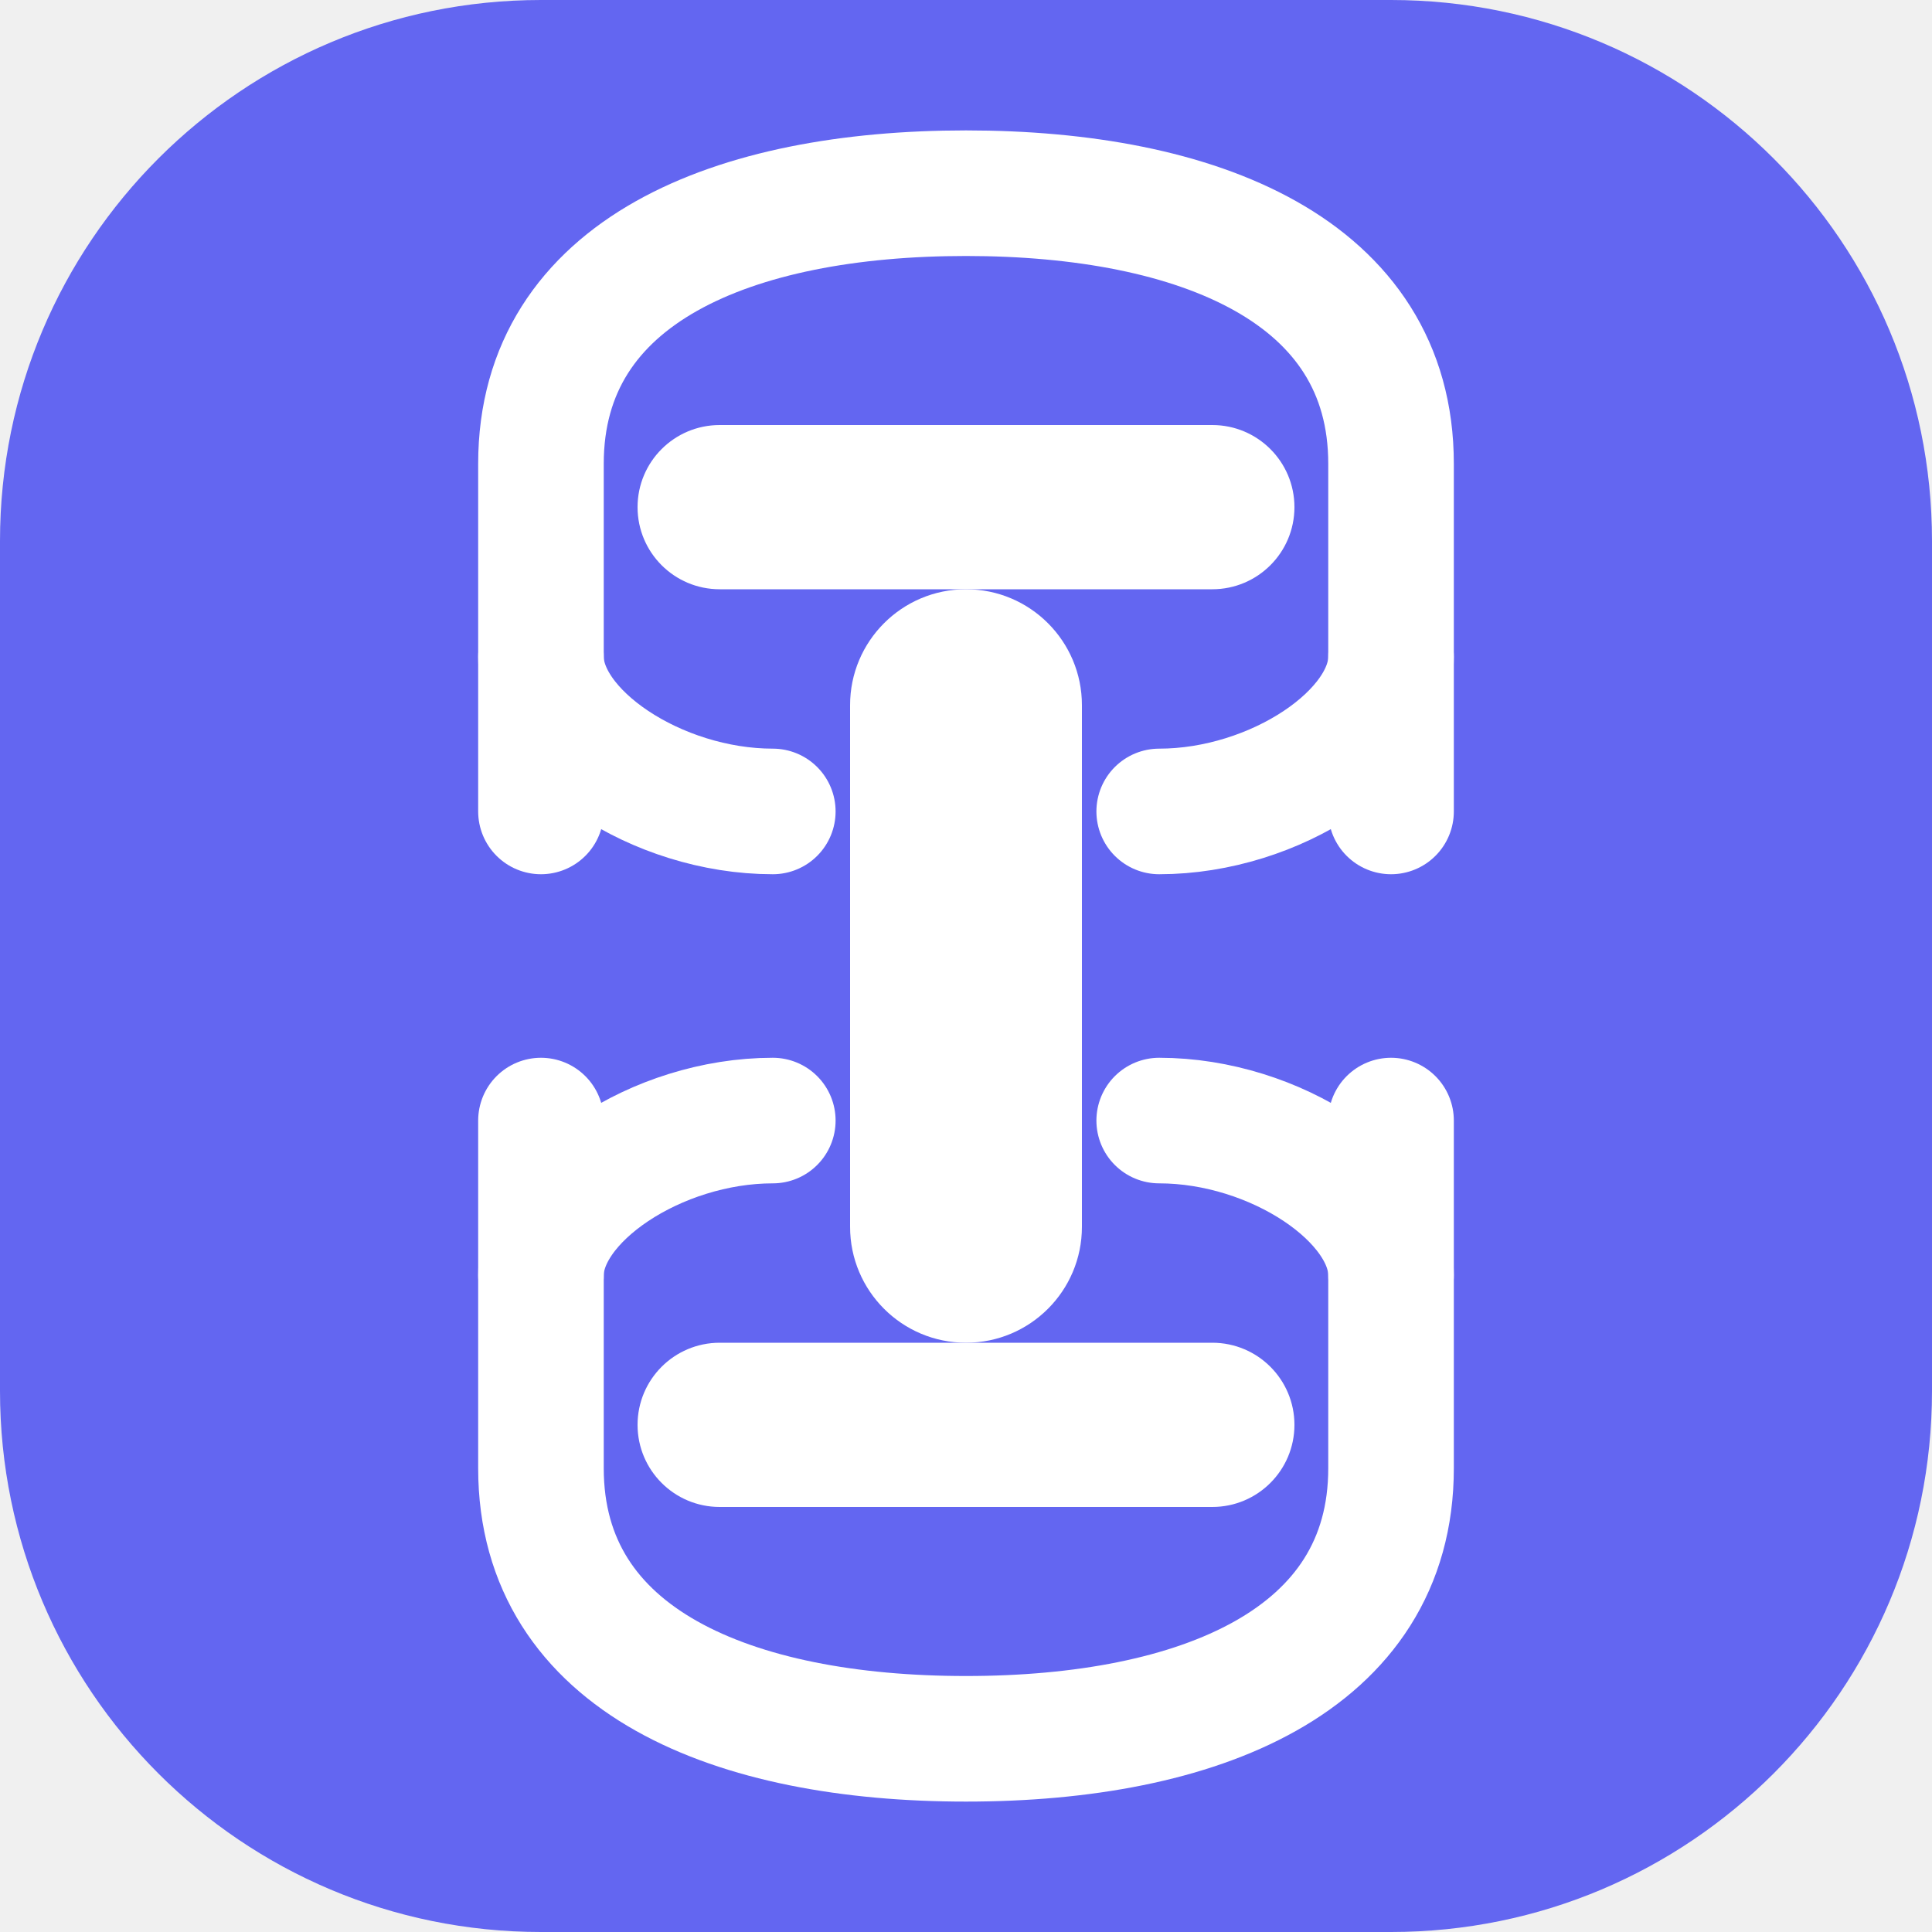
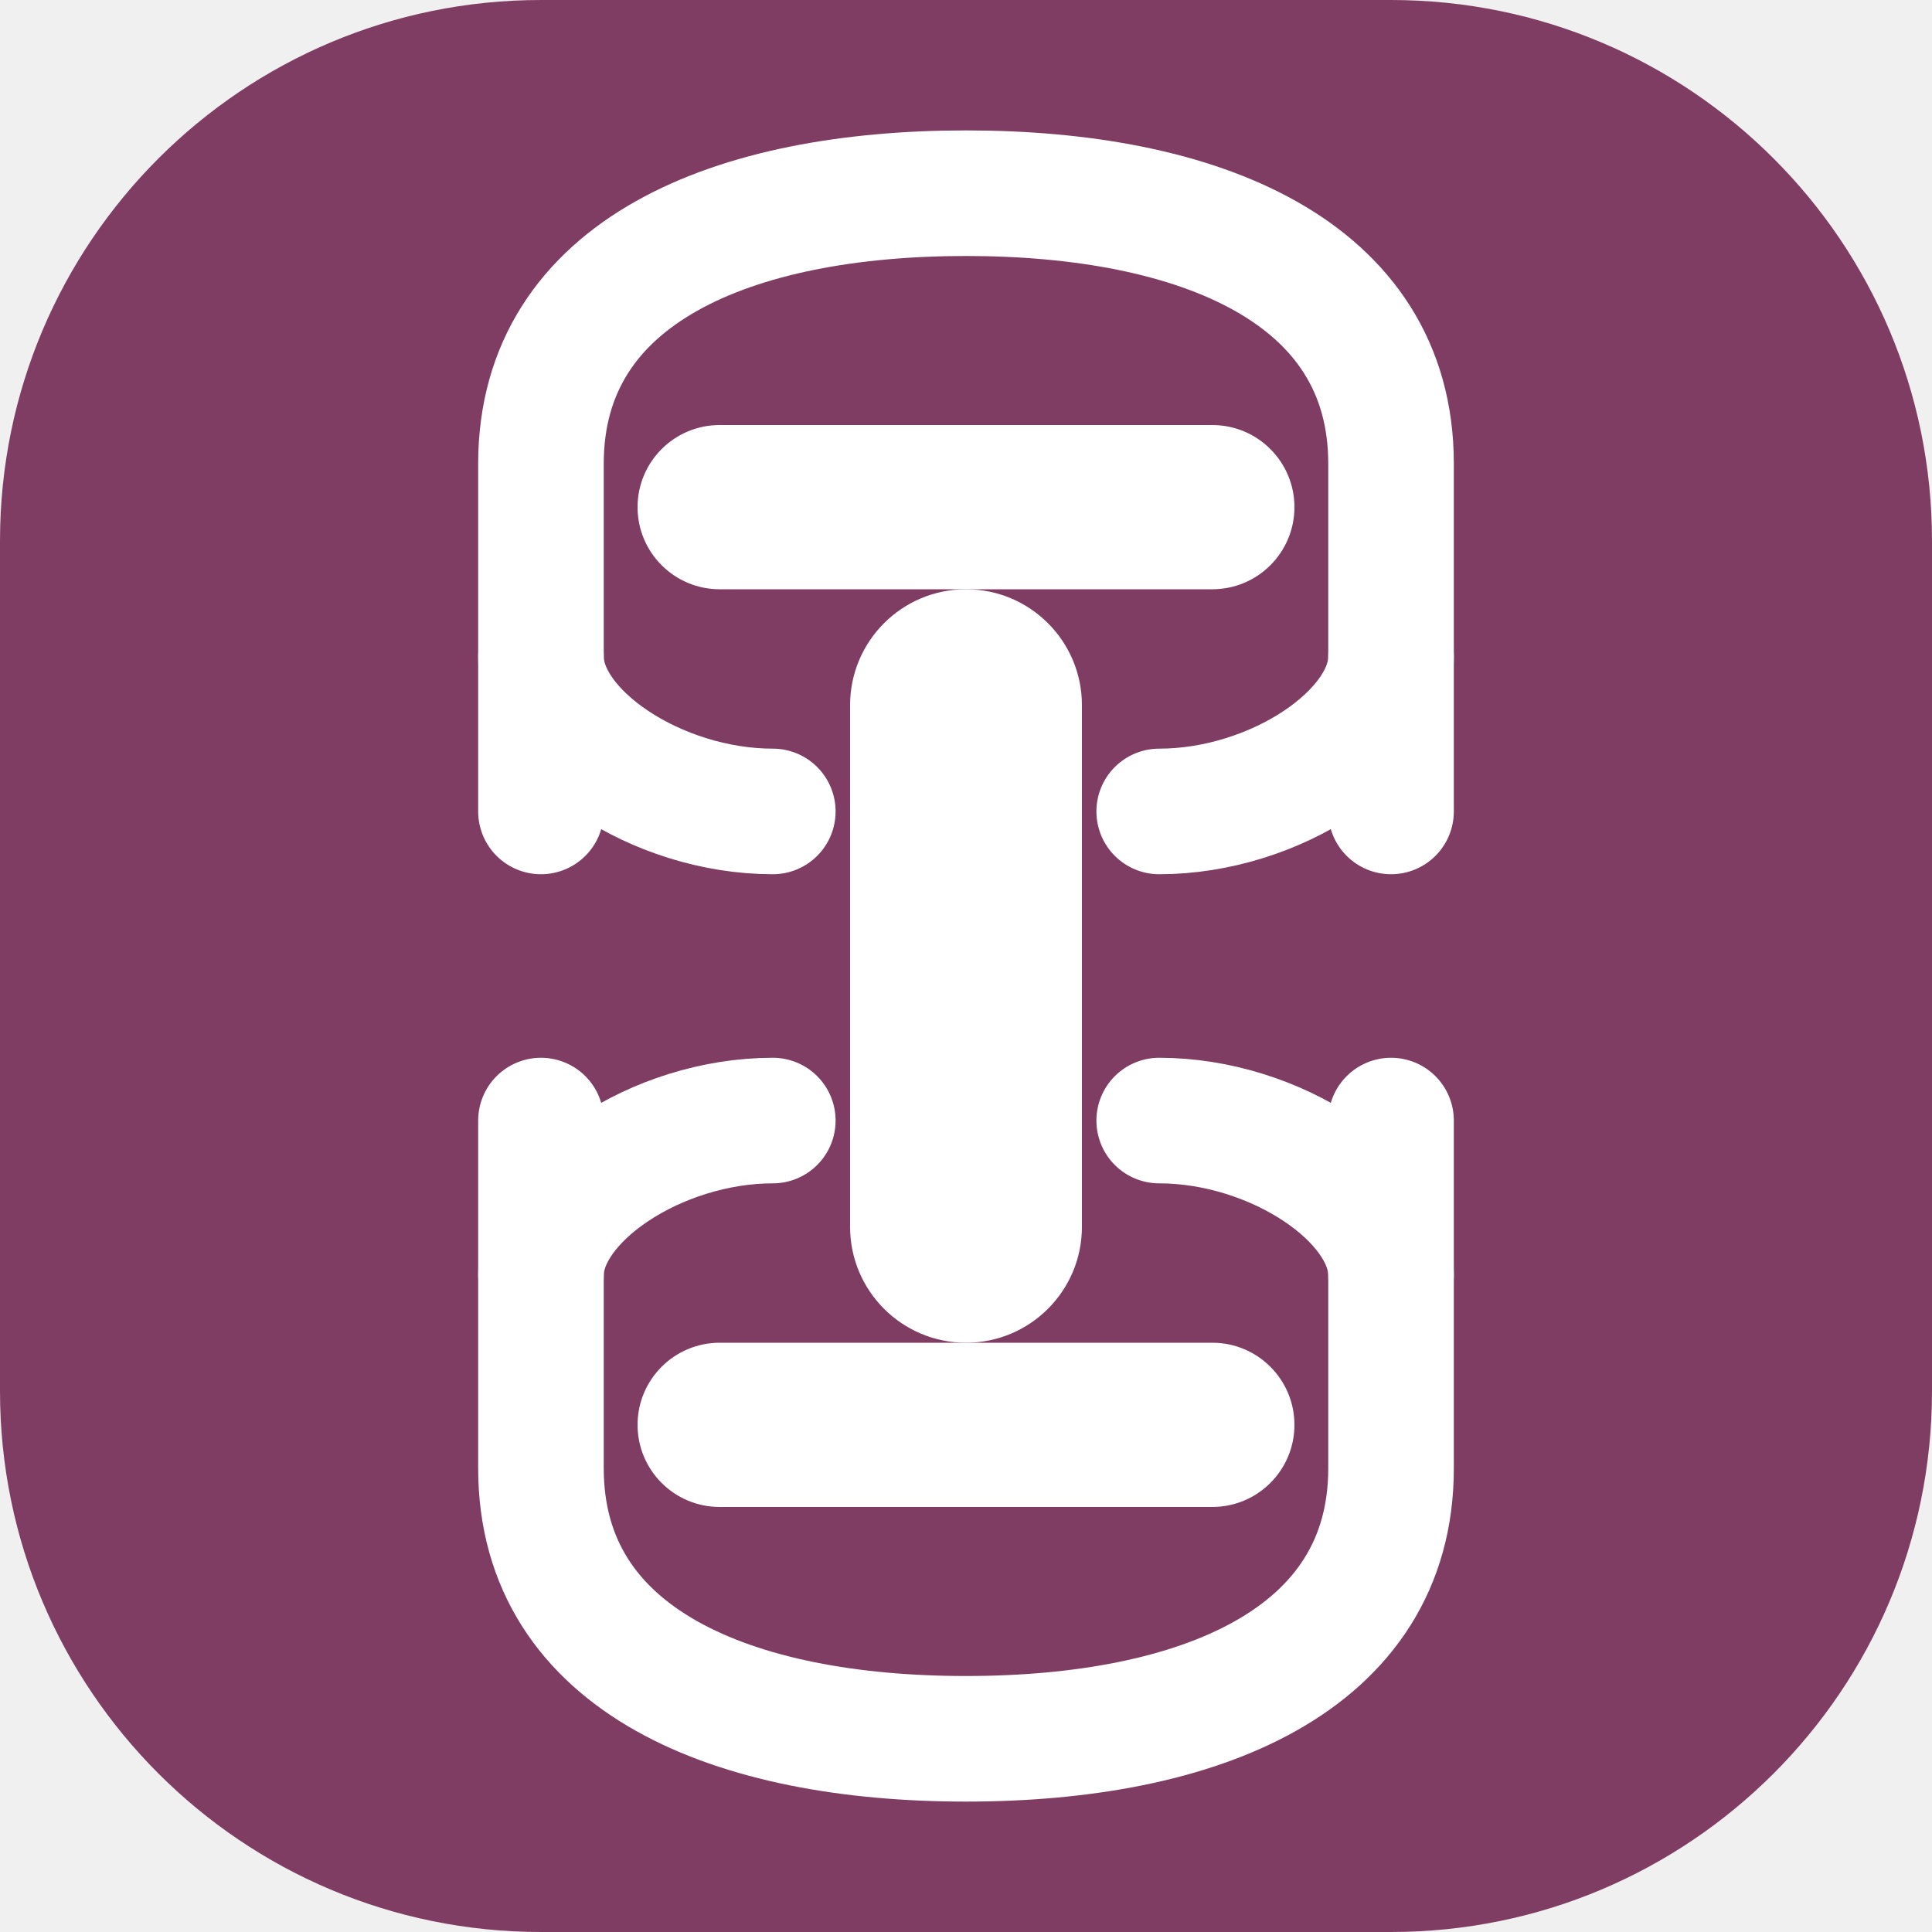
<svg xmlns="http://www.w3.org/2000/svg" viewBox="0 0 100 100" width="100%" height="100%">
-   <rect width="100" height="100" rx="28" fill="#6366F1" />
+   <rect width="100" height="100" rx="28" fill="#803D63" />
  <g stroke="#FFFFFF" stroke-width="6.5" stroke-linecap="round" stroke-linejoin="round" fill="none">
    <path d="M 28 42 L 28 24 C 28 14 38 10 50 10 C 62 10 72 14 72 24 L 72 42" />
    <path d="M 28 58 L 28 76 C 28 86 38 90 50 90 C 62 90 72 86 72 76 L 72 58" />
    <path d="M 28 34 C 28 38 34 42 40 42" />
    <path d="M 72 34 C 72 38 66 42 60 42" />
    <path d="M 28 66 C 28 62 34 58 40 58" />
    <path d="M 72 66 C 72 62 66 58 60 58" />
  </g>
  <g fill="#FFFFFF">
    <rect x="33" y="22" width="34" height="8.5" rx="4.25" />
    <rect x="44" y="30.5" width="12" height="39" rx="6" />
    <rect x="33" y="69.5" width="34" height="8.5" rx="4.25" />
  </g>
</svg>
